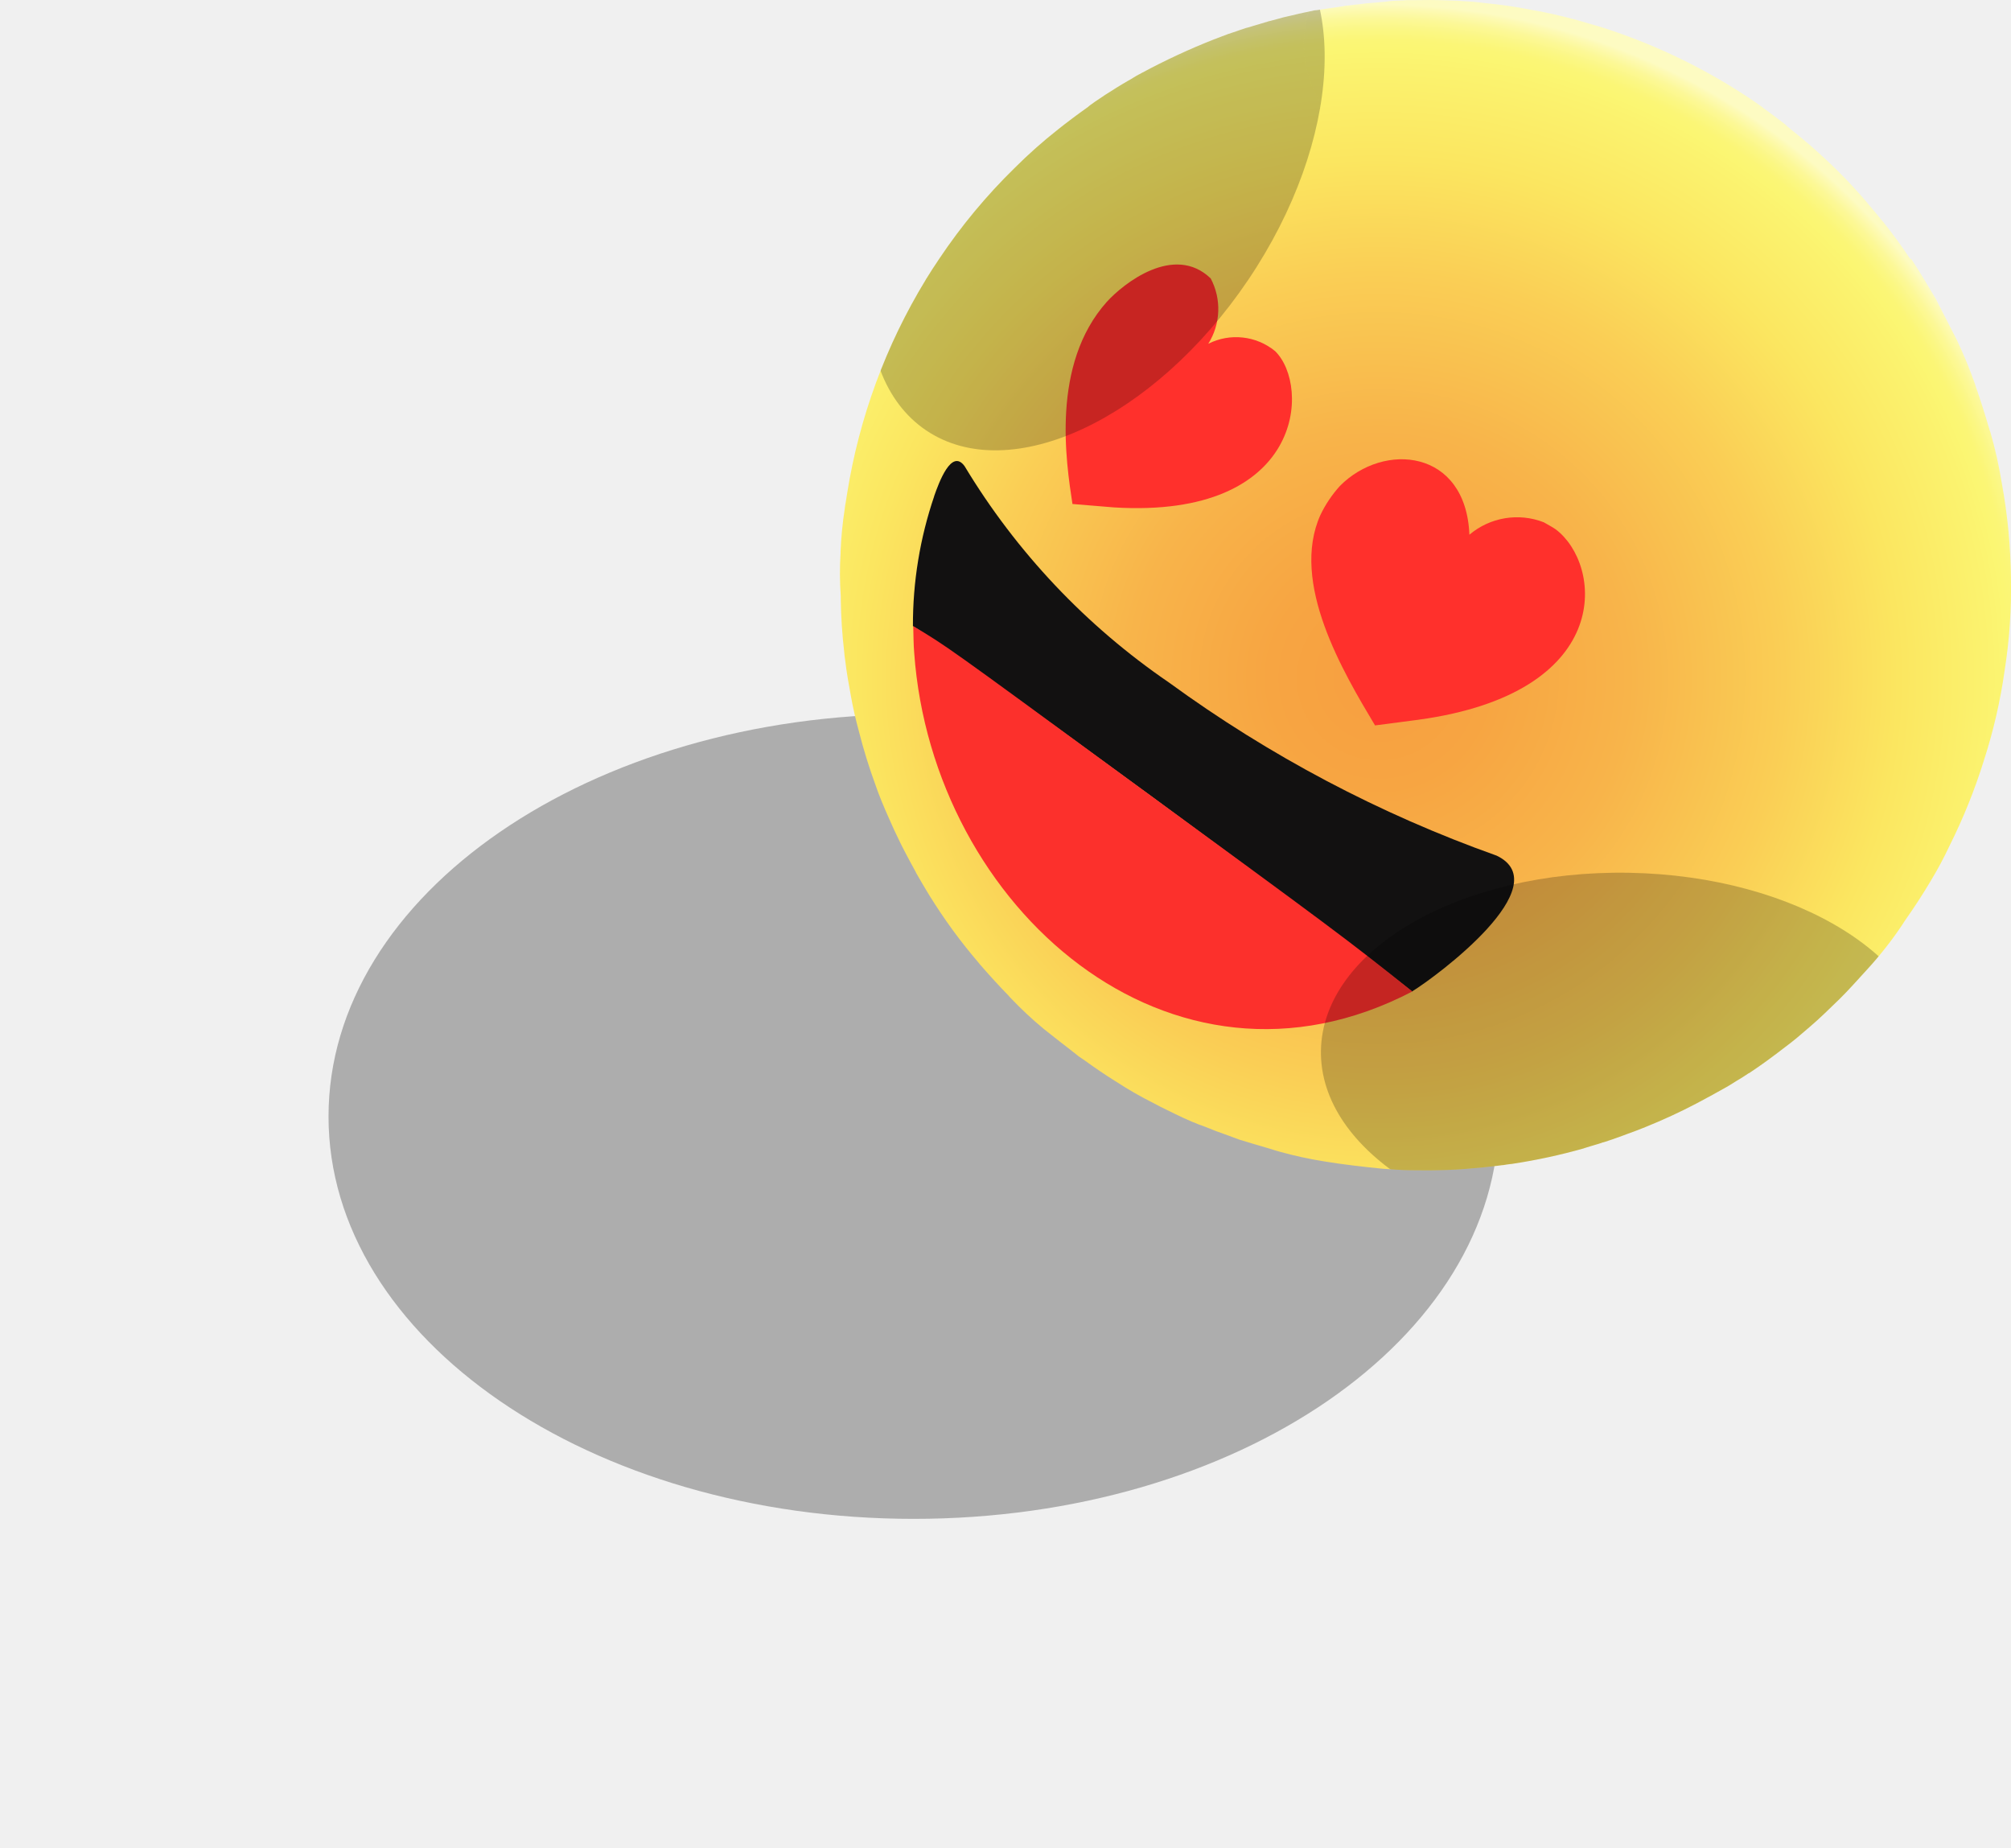
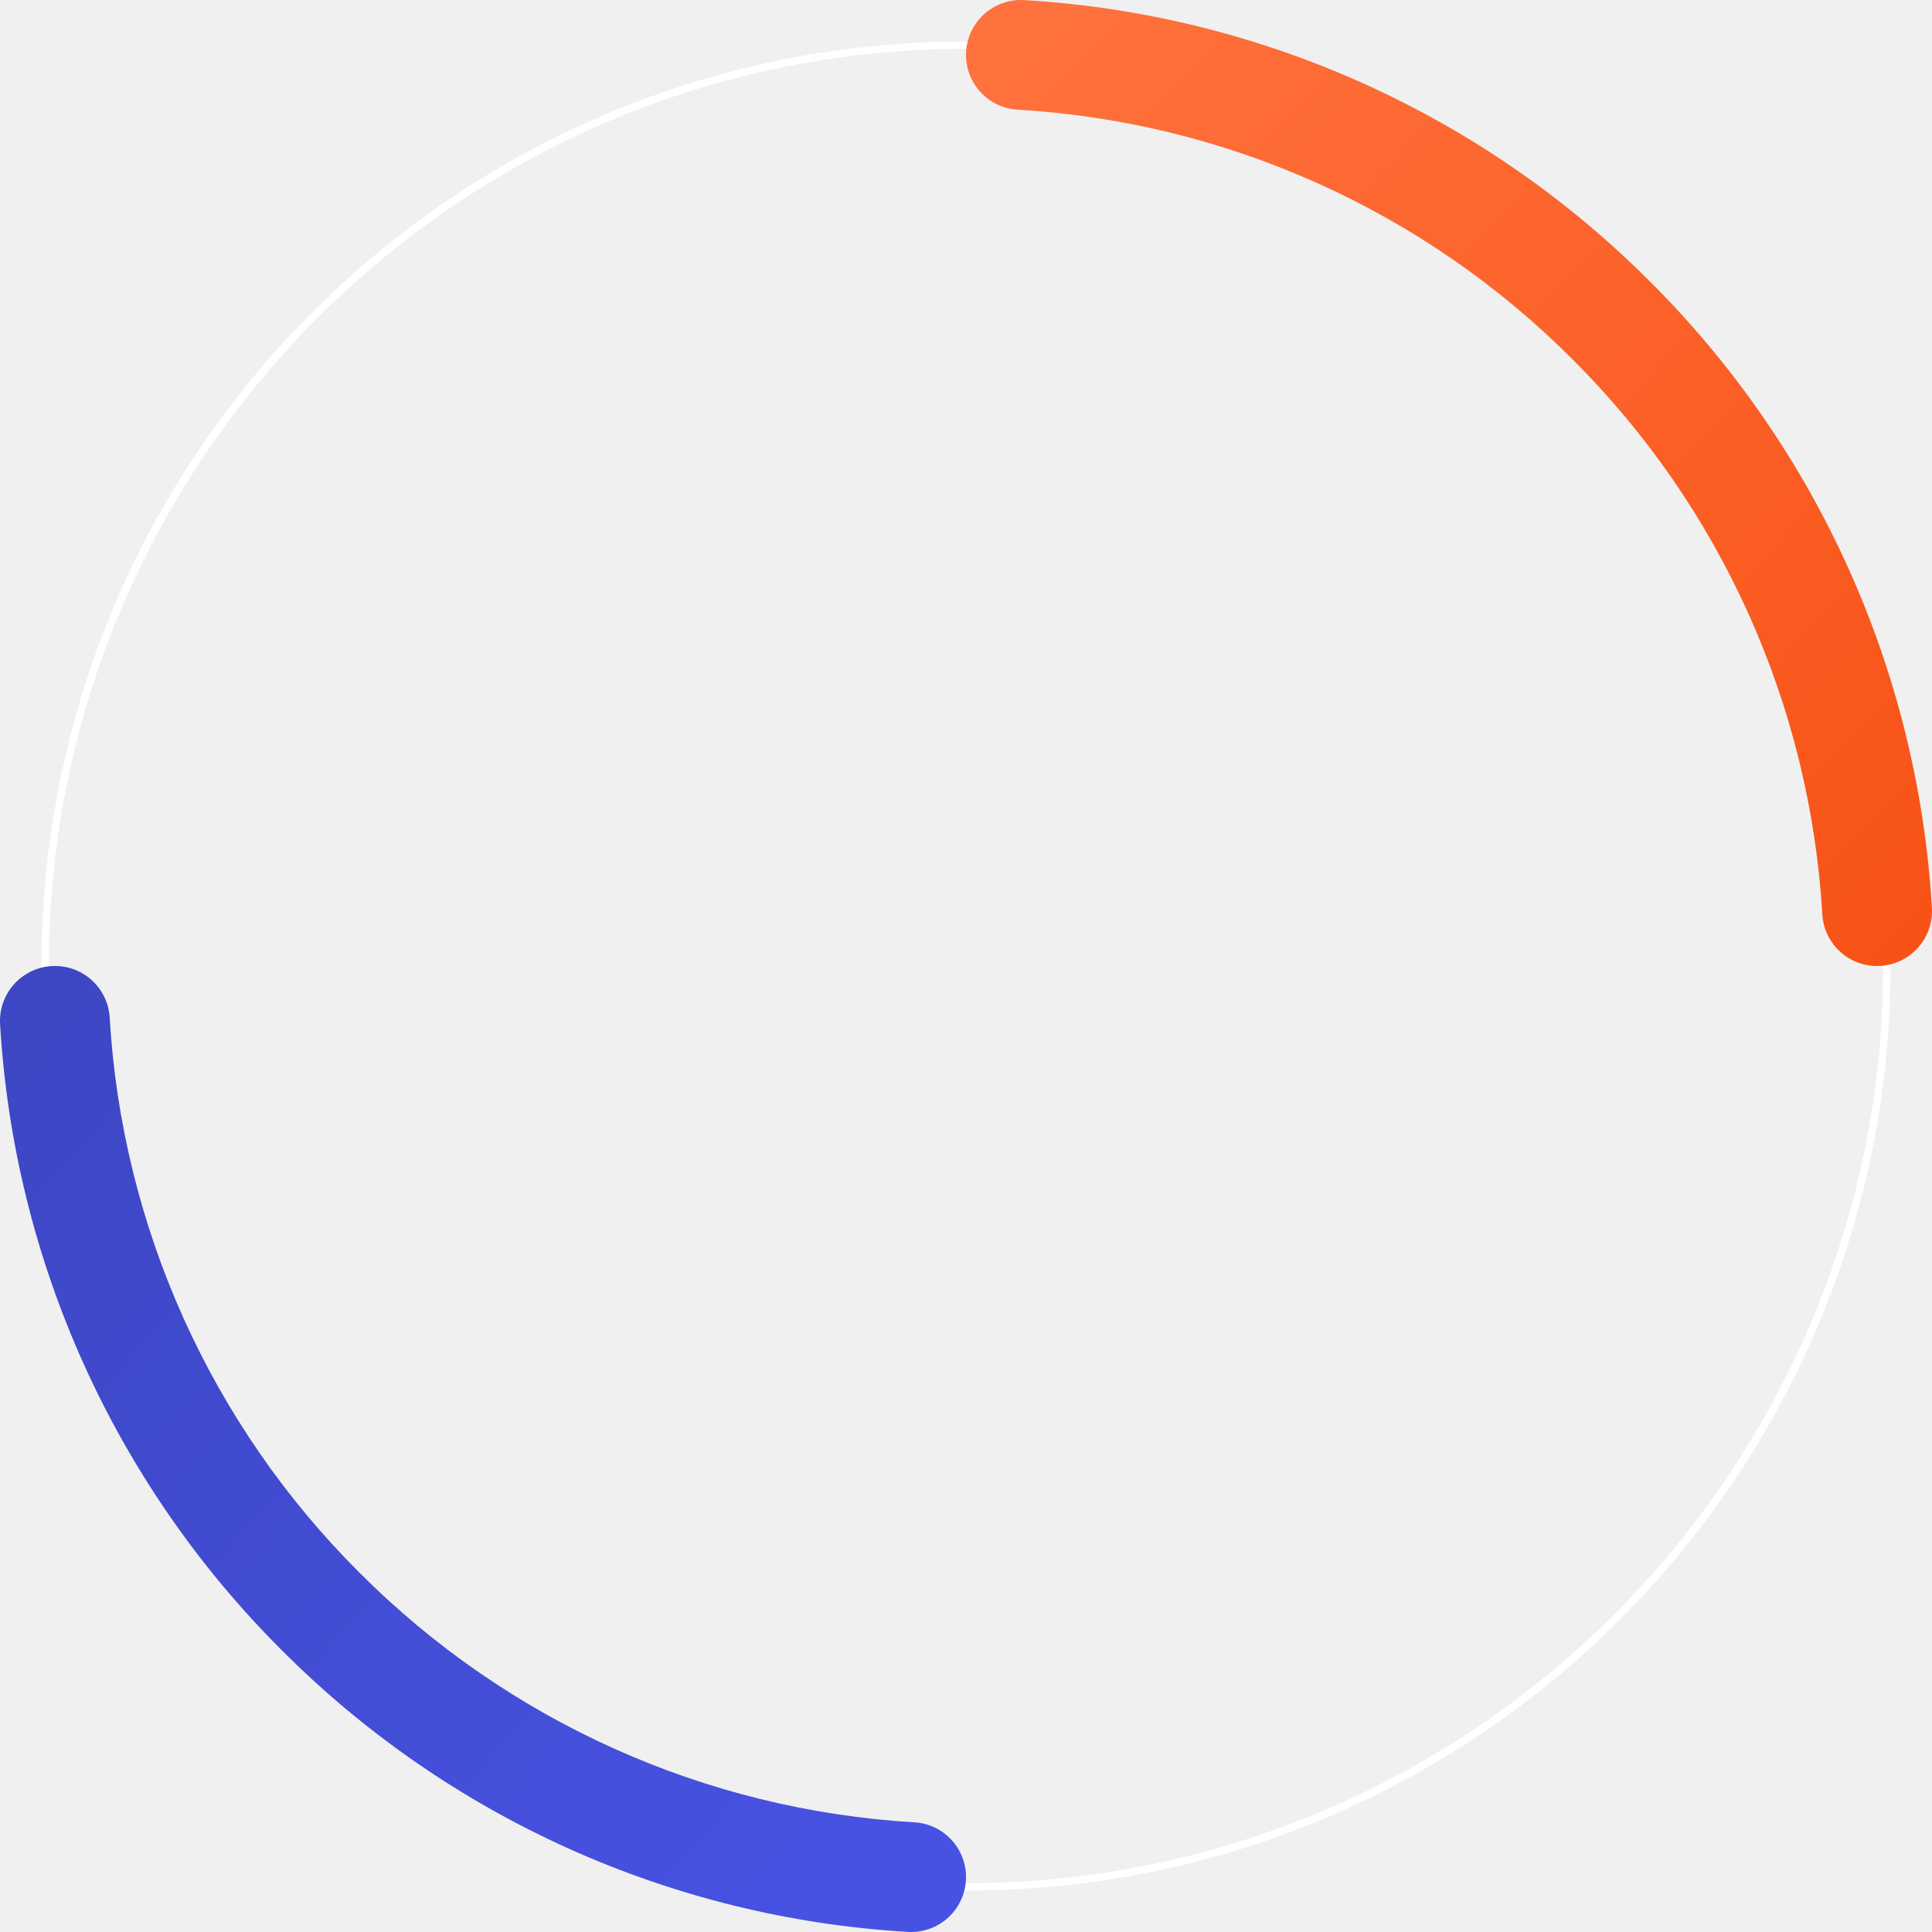
- <svg xmlns="http://www.w3.org/2000/svg" xmlns:xlink="http://www.w3.org/1999/xlink" width="82.478" height="75.758" viewBox="0 0 82.478 75.758">
+ <svg xmlns="http://www.w3.org/2000/svg" width="355.867" height="355.869" viewBox="0 0 355.867 355.869">
  <defs>
-     <radialGradient id="radial-gradient" cx="0.471" cy="0.58" r="0.575" gradientTransform="matrix(-0.999, -0.004, -0.004, 1, 0.933, 0.001)" gradientUnits="objectBoundingBox">
-       <stop offset="0" stop-color="#f79f40" />
-       <stop offset="0.163" stop-color="#f7a542" />
-       <stop offset="0.371" stop-color="#f8b44a" />
-       <stop offset="0.601" stop-color="#face55" />
-       <stop offset="0.771" stop-color="#fbe660" />
-       <stop offset="0.91" stop-color="#fbf36f" />
-       <stop offset="0.932" stop-color="#fbf672" />
-       <stop offset="0.947" stop-color="#fbf676" />
-       <stop offset="0.962" stop-color="#fbf783" />
-       <stop offset="0.978" stop-color="#fcf897" />
-       <stop offset="0.994" stop-color="#fdfab4" />
-       <stop offset="1" stop-color="#fdfbc2" />
-     </radialGradient>
-     <clipPath id="clip-path">
-       <path id="Trazado_116496" data-name="Trazado 116496" d="M52.65,29.84v-.06c0-.11-.03-.77-.15-1.75-.01-.09-.02-.17-.03-.26-.02-.12-.04-.25-.06-.38a23.894,23.894,0,0,0-3.15-8.77c0-.01-.01-.01-.01-.02-.17-.29-.35-.57-.54-.85h0a23.353,23.353,0,0,0-3.06-3.74,20.449,20.449,0,0,0-1.77-1.6c-.39-.32-.78-.62-1.19-.91a.265.265,0,0,1-.06-.05l-.05-.04-.21-.15c-.26-.18-.55-.37-.86-.57h0c-.01-.01-.02-.01-.03-.02-.15-.09-.3-.19-.47-.28-.07-.04-.15-.09-.22-.13s-.12-.07-.19-.11a1.092,1.092,0,0,0-.15-.08,25.413,25.413,0,0,0-2.93-1.4c-.26-.11-.47-.18-.58-.23l-.18-.07-.18-.07c-.01,0-.02-.01-.03-.01l-.04-.01-.3-.1-.04-.01c-.01,0-.03-.01-.04-.01l-.2-.07a2.759,2.759,0,0,0-.27-.08l-.23-.07c-.04-.01-.09-.03-.13-.04-.01,0-.03-.01-.04-.01s-.03-.01-.05-.01a.636.636,0,0,1-.07-.02l-.26-.07-.22-.06c-.07-.02-.14-.03-.21-.05h-.01l-.13-.03-.25-.06-.18-.04a2.049,2.049,0,0,0-.24-.05c-.01,0-.03-.01-.04-.01-.06-.01-.12-.03-.18-.04l-.11-.02-.13-.03h-.02l-.04-.01c-.02,0-.05-.01-.07-.01a1.766,1.766,0,0,1-.2-.04.6.6,0,0,0-.12-.02h0a2.068,2.068,0,0,1-.22-.04l-.19-.03c-.03-.01-.07-.01-.11-.02a.985.985,0,0,0-.17-.02,1,1,0,0,0-.16-.02l-.27-.03-.25-.03c-.03,0-.05-.01-.08-.01h-.02a1.641,1.641,0,0,0-.23-.02l-.34-.03c-.08-.01-.16-.01-.23-.02-.09-.01-.17-.01-.26-.02s-.18-.01-.27-.02A.97.97,0,0,1,29.76,7h-.37c-.48-.01-.96-.01-1.45,0-.11,0-.21,0-.31.01s-.22.01-.32.02c-.07,0-.13.01-.19.01-.16.01-.31.02-.46.04-.05,0-.11.01-.16.01-.22.02-.43.04-.64.07-.1.01-.2.02-.3.04h-.01c-.02,0-.04.01-.06.01q-.24.03-.45.06c-.11.02-.23.04-.34.05-.26.04-.47.08-.61.11-.7.14-1.38.3-2.06.5-.41.11-.77.22-1.21.38a24.021,24.021,0,0,0-5.31,2.61h0c-.17.11-.33.22-.49.33a.265.265,0,0,0-.06.05c-.28.2-.56.4-.84.61a.423.423,0,0,1-.07.05l-.02.02-.02.02c-.01.01-.02.02-.03.02s-.02.01-.03.02c-.08.06-.15.12-.23.18-.15.12-.3.24-.44.36-.08.07-.16.13-.24.2-.16.14-.32.27-.46.4l-.02.02-.02.02c-.03.03-.07.06-.1.09-.75.69-1.21,1.19-1.24,1.22-.23.25-.46.51-.69.77-.16.19-.33.38-.5.59-.01.01-.02.03-.04.04l-.03.03c-.34.42-.69.89-1.08,1.46l-.01.01-.01.01c-.01.01-.01.02-.02.02-.18.26-.36.55-.54.86-.16.26-.32.52-.46.75l-.46.88c-.15.29-.29.56-.42.82a16.758,16.758,0,0,0-.76,1.82h0v.01c-.22.6-.42,1.23-.6,1.84l-.01.02a.037.037,0,0,1-.01.03,17.968,17.968,0,0,0-.5,2.13,23.506,23.506,0,0,0-.17,7.66,22.794,22.794,0,0,0,.82,3.68,23.944,23.944,0,0,0,1.38,3.51,15.311,15.311,0,0,0,.75,1.42c.32.56.68,1.11,1.06,1.66.04.07.09.13.13.2a16,16,0,0,0,1.39,1.8c.34.37.78.88,1.14,1.24s.83.82,1.22,1.15h0c.42.37.6.53.99.83q.72.585,1.47,1.08h.01c.16.11.32.22.49.32.19.12.38.24.55.34.09.05.22.13.36.21a.573.573,0,0,1,.07.04c.15.09.33.18.52.29.04.02.09.05.13.07a22.789,22.789,0,0,0,2.12,1c.18.07.42.17.7.28l.24.09.42.15.3.1.11.03c.01,0,.01,0,.02.01l.16.05a2.759,2.759,0,0,0,.27.08l.26.08c.01,0,.02,0,.02.01a22.1,22.1,0,0,0,2.96.66l.09.01c.08.01.17.03.27.04h.03l.23.03.53.06c.24.03.56.05.79.07s.49.03.74.04h.02c.13.01.25.01.37.01.33.01.77,0,1.1.01s.79-.03,1.13-.05c.72-.06,1.68-.17,2.39-.28a18.747,18.747,0,0,0,1.84-.38c.14-.04.28-.08.43-.12.43-.12.87-.25,1.24-.36l.43-.16c.35-.12.69-.25,1.03-.38l.17-.06c.4-.15.89-.38,1.32-.59.19-.09.37-.18.55-.28a15.71,15.71,0,0,0,1.56-.88c.02-.01.03-.02.05-.03.41-.26.82-.52,1.22-.81.09-.06.18-.12.26-.17l.44-.34c.12-.09.23-.18.35-.27l.66-.52a14.289,14.289,0,0,0,1.37-1.26l.03-.03.07-.07c.35-.35.74-.77,1.2-1.29a.138.138,0,0,0,.03-.04h0a20.958,20.958,0,0,0,2.02-2.71c.01-.01.01-.02.02-.03.19-.3.38-.61.57-.95v-.01h0c.08-.14.16-.29.24-.44.11-.2.22-.41.31-.59l.09-.18c.16-.32.31-.65.47-.99.21-.47.41-.94.56-1.36h0c.26-.7.5-1.44.71-2.23.13-.48.25-.96.33-1.41.1-.48.18-.98.25-1.5.02-.12.03-.23.05-.34.08-.69.14-1.41.16-2.14v-.13C52.68,31.04,52.68,30.45,52.65,29.84Z" transform="translate(-4.654 -6.992)" />
-     </clipPath>
-     <linearGradient id="linear-gradient" x1="-0.166" y1="-323.933" x2="-1.166" y2="-323.933" gradientUnits="objectBoundingBox">
-       <stop offset="0" stop-color="#19b79c" />
-       <stop offset="0.405" stop-color="#1dbb9e" />
-       <stop offset="0.825" stop-color="#2ac8a3" />
-       <stop offset="0.997" stop-color="#31cfa6" />
+     <linearGradient id="linear-gradient" x1="1.059" y1="0.884" x2="0.127" y2="-0.024" gradientUnits="objectBoundingBox">
+       <stop offset="0" stop-color="#f85316" />
+       <stop offset="0.077" stop-color="#f85519" />
+       <stop offset="1" stop-color="#ff713d" />
    </linearGradient>
-     <linearGradient id="linear-gradient-2" x1="-2.106" y1="-363.238" x2="-3.08" y2="-363.238" xlink:href="#linear-gradient" />
-     <clipPath id="clip-path-2">
-       <path id="Trazado_116504" data-name="Trazado 116504" d="M4.652,29.65v-.06a15.757,15.757,0,0,1,.17-1.74,2.335,2.335,0,0,1,.04-.26c.02-.12.04-.25.06-.38a24.088,24.088,0,0,1,3.22-8.75c0-.01.01-.01.01-.02.18-.29.36-.57.55-.85h0a23.39,23.39,0,0,1,3.09-3.72,20.134,20.134,0,0,1,1.78-1.58q.585-.465,1.2-.9a.265.265,0,0,0,.06-.05l.05-.04.21-.15c.26-.18.55-.37.86-.56h0c.01-.01.02-.01.03-.02.15-.09.31-.19.47-.28a2.53,2.53,0,0,0,.22-.13c.06-.04.12-.07.19-.11.05-.03.1-.05.15-.08a27.308,27.308,0,0,1,2.95-1.37c.26-.1.47-.18.58-.22l.18-.06.18-.06c.01,0,.02-.01.03-.01l.05-.02.3-.1.04-.01c.01,0,.03-.01.04-.01l.2-.06c.08-.02.19-.06.27-.08l.23-.07a.647.647,0,0,0,.13-.04c.01,0,.03-.01.04-.01s.03-.01.05-.01a.637.637,0,0,0,.07-.02l.26-.07.22-.06c.07-.02.14-.03.21-.05h.01l.13-.03c.08-.02.18-.04.25-.06l.18-.04c.08-.02.16-.03.24-.05.01,0,.03-.01.04-.01a1.163,1.163,0,0,0,.18-.04l.11-.01.13-.02h.02l.04-.01c.02,0,.05-.01.07-.01l.2-.03c.04-.01.09-.01.13-.02h0l.22-.03.19-.03a.516.516,0,0,0,.11-.02.985.985,0,0,1,.17-.02c.06-.01.11-.01.16-.02l.27-.03.25-.03c.03,0,.05-.01.08-.01h.02c.07-.01.15-.01.23-.02l.34-.03c.08-.01.16-.01.23-.02a1.569,1.569,0,0,1,.24-.03,2.437,2.437,0,0,1,.27-.01.86.86,0,0,1,.16-.01l.15-.01h.24c.49-.01.97-.01,1.45.01.11,0,.21.01.31.01s.22.01.32.02c.07,0,.13.01.19.01.16.01.31.02.46.04.05.01.11.01.16.02.22.02.43.05.64.07.1.01.2.03.3.04h.01c.02,0,.04.01.06.01.16.02.31.05.45.07l.34.06c.26.05.47.09.6.11.69.14,1.38.31,2.06.52.41.11.76.23,1.21.39a24.178,24.178,0,0,1,5.28,2.65h0c.16.11.33.22.49.34a.265.265,0,0,1,.06.05c.28.2.56.41.83.62a.424.424,0,0,0,.07.05l.02.02.02.02.03.03c.01.01.02.01.02.02.08.06.15.12.22.18.15.12.3.24.44.36.08.07.16.14.24.2.16.14.31.28.46.41l.02.02.02.02c.03.03.07.06.1.09.75.69,1.2,1.2,1.23,1.23.23.25.46.51.68.78.16.19.32.38.49.59.01.01.02.03.04.04l.02.03c.33.42.69.89,1.07,1.47l.04.01.01.01c.01.01.01.02.02.02.17.26.36.56.54.86.16.26.31.53.45.75l.45.88c.15.29.29.56.42.82a18.431,18.431,0,0,1,.75,1.83h0v.01c.21.6.41,1.23.59,1.85l.01.02a.037.037,0,0,0,.01.03,17.59,17.59,0,0,1,.48,2.14,22.71,22.71,0,0,1,.37,3.87,21.465,21.465,0,0,1-.26,3.8,21.96,21.96,0,0,1-.85,3.68,23.286,23.286,0,0,1-1.41,3.5,15.244,15.244,0,0,1-.76,1.42c-.33.56-.69,1.11-1.07,1.65-.04.07-.09.13-.13.2a15.2,15.2,0,0,1-1.41,1.79c-.34.37-.79.88-1.15,1.23s-.84.82-1.22,1.14h0c-.43.37-.6.52-1,.82-.49.38-.98.74-1.48,1.07H41.9c-.16.11-.32.21-.49.31-.19.12-.38.24-.55.33-.09.05-.22.12-.36.2a.574.574,0,0,0-.07.04c-.15.08-.33.18-.52.28-.04.02-.09.05-.13.07a23.108,23.108,0,0,1-2.12.98c-.18.07-.42.17-.71.27l-.24.09-.42.15-.3.1-.11.03c-.01,0-.01,0-.02.01l-.16.05c-.08.02-.19.06-.27.08l-.26.08c-.01,0-.02,0-.02.01a23.962,23.962,0,0,1-2.96.64l-.09.01c-.08.01-.17.02-.27.04H31.8l-.23.03-.53.06c-.24.02-.56.05-.79.07s-.49.03-.74.04h-.02c-.13,0-.25.01-.37.01-.33.01-.77,0-1.1,0s-.79-.04-1.13-.06c-.72-.07-1.68-.18-2.39-.3a16.281,16.281,0,0,1-1.84-.4c-.14-.04-.28-.08-.43-.13-.43-.12-.87-.26-1.24-.37l-.43-.16c-.35-.12-.69-.25-1.03-.39l-.17-.06c-.4-.15-.88-.38-1.32-.6-.19-.09-.37-.18-.55-.28a15.612,15.612,0,0,1-1.55-.89.219.219,0,0,0-.05-.03c-.41-.26-.81-.53-1.21-.82-.09-.06-.17-.12-.25-.17L14,49.97c-.12-.09-.23-.18-.35-.27l-.66-.52a15.233,15.233,0,0,1-1.36-1.27l-.03-.03-.06-.07c-.34-.35-.74-.78-1.19-1.3a.138.138,0,0,1-.03-.04h0a21.889,21.889,0,0,1-2-2.73c-.01-.01-.01-.02-.02-.03-.18-.3-.37-.61-.56-.95v-.01h0c-.08-.14-.16-.29-.24-.44-.11-.21-.22-.41-.31-.59l-.09-.18c-.16-.32-.31-.65-.46-.99-.21-.47-.41-.95-.55-1.36h0a22.441,22.441,0,0,1-.69-2.23c-.13-.48-.24-.96-.32-1.41-.09-.49-.18-.98-.24-1.5-.02-.12-.03-.23-.04-.34a21.166,21.166,0,0,1-.14-2.14v-.13A13.347,13.347,0,0,1,4.652,29.65Z" transform="translate(-4.627 -6.983)" fill="url(#radial-gradient)" />
-     </clipPath>
+     <linearGradient id="linear-gradient-2" x1="-0.09" y1="0.097" x2="0.867" y2="0.992" gradientUnits="objectBoundingBox">
+       <stop offset="0" stop-color="#3d46c2" />
+       <stop offset="1" stop-color="#4752e3" />
+     </linearGradient>
  </defs>
-   <g id="Grupo_157926" data-name="Grupo 157926" transform="translate(13.474)">
-     <ellipse id="Elipse_4737" data-name="Elipse 4737" cx="24" cy="16.5" rx="24" ry="16.5" transform="translate(0 29.284)" fill="#0b0b0b" opacity="0.292" style="mix-blend-mode: multiply;isolation: isolate" />
-     <path id="Trazado_116493" data-name="Trazado 116493" d="M4.652,29.65v-.06a15.757,15.757,0,0,1,.17-1.74,2.335,2.335,0,0,1,.04-.26c.02-.12.04-.25.06-.38a24.088,24.088,0,0,1,3.22-8.75c0-.01.01-.01.01-.02.18-.29.36-.57.55-.85h0a23.39,23.39,0,0,1,3.09-3.72,20.134,20.134,0,0,1,1.78-1.58q.585-.465,1.2-.9a.265.265,0,0,0,.06-.05l.05-.04.21-.15c.26-.18.55-.37.86-.56h0c.01-.01.02-.01.03-.02.15-.09.31-.19.47-.28a2.53,2.53,0,0,0,.22-.13c.06-.04.12-.07.19-.11.05-.03.1-.05.15-.08a27.308,27.308,0,0,1,2.95-1.37c.26-.1.47-.18.58-.22l.18-.06.18-.06c.01,0,.02-.01.03-.01l.05-.02.3-.1.04-.01c.01,0,.03-.01.04-.01l.2-.06c.08-.02.19-.06.27-.08l.23-.07a.647.647,0,0,0,.13-.04c.01,0,.03-.01.04-.01s.03-.01.05-.01a.637.637,0,0,0,.07-.02l.26-.07.22-.06c.07-.02.14-.03.21-.05h.01l.13-.03c.08-.02.18-.04.25-.06l.18-.04c.08-.02.16-.03.24-.05.01,0,.03-.01.04-.01a1.163,1.163,0,0,0,.18-.04l.11-.01.13-.02h.02l.04-.01c.02,0,.05-.01.07-.01l.2-.03c.04-.01.09-.01.13-.02h0l.22-.03.19-.03a.516.516,0,0,0,.11-.02.985.985,0,0,1,.17-.02c.06-.01.11-.01.16-.02l.27-.03.25-.03c.03,0,.05-.01.08-.01h.02c.07-.01.15-.01.23-.02l.34-.03c.08-.01.16-.01.23-.02a1.569,1.569,0,0,1,.24-.03,2.437,2.437,0,0,1,.27-.01.86.86,0,0,1,.16-.01l.15-.01h.24c.49-.01.97-.01,1.45.01.11,0,.21.01.31.01s.22.01.32.02c.07,0,.13.01.19.01.16.01.31.02.46.04.05.01.11.01.16.02.22.02.43.05.64.07.1.01.2.03.3.04h.01c.02,0,.04.01.06.01.16.02.31.05.45.07l.34.06c.26.05.47.09.6.11.69.14,1.38.31,2.06.52.41.11.76.23,1.21.39a24.178,24.178,0,0,1,5.28,2.65h0c.16.11.33.22.49.34a.265.265,0,0,1,.06.05c.28.2.56.41.83.62a.424.424,0,0,0,.07.05l.02.02.02.02.03.03c.01.01.02.01.02.02.08.06.15.12.22.18.15.12.3.24.44.36.08.07.16.14.24.2.16.14.31.28.46.41l.02.02.02.02c.03.03.07.06.1.09.75.69,1.2,1.2,1.23,1.23.23.25.46.51.68.78.16.19.32.38.49.59.01.01.02.03.04.04l.02.03c.33.42.69.89,1.07,1.47l.04.01.01.01c.01.01.01.02.02.02.17.26.36.56.54.86.16.26.31.53.45.75l.45.88c.15.29.29.56.42.82a18.431,18.431,0,0,1,.75,1.83h0v.01c.21.6.41,1.23.59,1.85l.01.02a.037.037,0,0,0,.01.03,17.59,17.59,0,0,1,.48,2.14,22.71,22.71,0,0,1,.37,3.87,21.465,21.465,0,0,1-.26,3.8,21.96,21.96,0,0,1-.85,3.68,23.286,23.286,0,0,1-1.41,3.5,15.244,15.244,0,0,1-.76,1.42c-.33.56-.69,1.11-1.07,1.65-.04.07-.09.13-.13.2a15.2,15.2,0,0,1-1.41,1.79c-.34.37-.79.88-1.15,1.23s-.84.82-1.22,1.14h0c-.43.37-.6.52-1,.82-.49.38-.98.74-1.48,1.07H41.9c-.16.11-.32.21-.49.31-.19.12-.38.24-.55.33-.09.05-.22.12-.36.2a.574.574,0,0,0-.07.04c-.15.08-.33.18-.52.28-.04.02-.09.05-.13.07a23.108,23.108,0,0,1-2.12.98c-.18.07-.42.17-.71.27l-.24.09-.42.15-.3.1-.11.03c-.01,0-.01,0-.02.01l-.16.05c-.08.02-.19.06-.27.08l-.26.08c-.01,0-.02,0-.02.01a23.962,23.962,0,0,1-2.96.64l-.09.01c-.08.01-.17.02-.27.04H31.8l-.23.03-.53.06c-.24.02-.56.05-.79.07s-.49.03-.74.04h-.02c-.13,0-.25.01-.37.01-.33.01-.77,0-1.1,0s-.79-.04-1.13-.06c-.72-.07-1.68-.18-2.39-.3a16.281,16.281,0,0,1-1.84-.4c-.14-.04-.28-.08-.43-.13-.43-.12-.87-.26-1.24-.37l-.43-.16c-.35-.12-.69-.25-1.03-.39l-.17-.06c-.4-.15-.88-.38-1.32-.6-.19-.09-.37-.18-.55-.28a15.612,15.612,0,0,1-1.55-.89.219.219,0,0,0-.05-.03c-.41-.26-.81-.53-1.21-.82-.09-.06-.17-.12-.25-.17L14,49.97c-.12-.09-.23-.18-.35-.27l-.66-.52a15.233,15.233,0,0,1-1.36-1.27l-.03-.03-.06-.07c-.34-.35-.74-.78-1.19-1.3a.138.138,0,0,1-.03-.04h0a21.889,21.889,0,0,1-2-2.73c-.01-.01-.01-.02-.02-.03-.18-.3-.37-.61-.56-.95v-.01h0c-.08-.14-.16-.29-.24-.44-.11-.21-.22-.41-.31-.59l-.09-.18c-.16-.32-.31-.65-.46-.99-.21-.47-.41-.95-.55-1.36h0a22.441,22.441,0,0,1-.69-2.23c-.13-.48-.24-.96-.32-1.41-.09-.49-.18-.98-.24-1.5-.02-.12-.03-.23-.04-.34a21.166,21.166,0,0,1-.14-2.14v-.13A13.347,13.347,0,0,1,4.652,29.65Z" transform="translate(16.349 -6.983)" fill="url(#radial-gradient)" />
-     <g id="Grupo_86225" data-name="Grupo 86225" transform="translate(20.955 0.009)" clip-path="url(#clip-path)">
-       <path id="Trazado_116494" data-name="Trazado 116494" d="M50.67,21.64a4.37,4.37,0,0,1,.18-.46C50.8,21.33,50.74,21.48,50.67,21.64Z" transform="translate(-48.844 -6.992)" fill="url(#linear-gradient)" />
-       <path id="Trazado_116495" data-name="Trazado 116495" d="M4.7,34.92c.03-.14.05-.28.08-.41C4.75,34.65,4.73,34.79,4.7,34.92Z" transform="translate(43.196 -6.992)" fill="url(#linear-gradient-2)" />
-     </g>
-     <path id="Trazado_116497" data-name="Trazado 116497" d="M25.873,27.33A16.375,16.375,0,0,0,25,32.66c2.26,1.39,16.97,12.2,20.47,14.98,1.03-.63,6.02-4.35,3.47-5.57a52.925,52.925,0,0,1-13.44-7.1,28.664,28.664,0,0,1-8.38-8.87c-.54-.75-1.06.69-1.25,1.23" transform="translate(-1.032 -6.983)" fill="#121111" />
-     <path id="Trazado_116499" data-name="Trazado 116499" d="M29.22,33.76c.75,10.43,10.52,19.05,20.43,13.88-2.65-2.12-3.33-2.62-11.66-8.71-7.45-5.46-7.45-5.46-8.81-6.27.01.33.01.77.04,1.1" transform="translate(-5.199 -6.983)" fill="#fc302c" />
-     <g id="Grupo_86231" data-name="Grupo 86231" transform="translate(40.307 18.833)">
-       <path id="Trazado_116501" data-name="Trazado 116501" d="M22.473,28.1c-1.25,2.78.93,6.44,2.24,8.63.65-.09,1.52-.19,2.17-.29,7.67-1.22,7.14-6.32,5.24-7.75-.14-.1-.34-.2-.49-.29a3.024,3.024,0,0,0-3.05.51c-.14-3.51-3.51-3.82-5.31-2a4.969,4.969,0,0,0-.8,1.19" transform="translate(-22.099 -25.816)" fill="#ff302c" />
-     </g>
-     <g id="Grupo_86232" data-name="Grupo 86232" transform="translate(30.232 10.846)">
-       <path id="Trazado_116503" data-name="Trazado 116503" d="M35.806,19.36c-2.3,2.57-1.67,6.58-1.41,8.29.51.04,1.19.1,1.7.14,7.78.48,8.08-4.98,6.61-6.41a2.529,2.529,0,0,0-2.74-.3,2.679,2.679,0,0,0,.1-2.68c-1.5-1.44-3.58.21-4.26.96" transform="translate(-34.117 -17.829)" fill="#ff302c" />
-     </g>
-     <g id="Enmascarar_grupo_59" data-name="Enmascarar grupo 59" transform="translate(20.976 0)" clip-path="url(#clip-path-2)">
-       <g id="Grupo_86233" data-name="Grupo 86233" transform="translate(-2.683 -7.272)" opacity="0.561" style="mix-blend-mode: multiply;isolation: isolate">
-         <g id="Grupo_86230" data-name="Grupo 86230" transform="translate(0)">
-           <ellipse id="Elipse_4734" data-name="Elipse 4734" cx="12.5" cy="7.5" rx="12.5" ry="7.5" transform="translate(21.707 1.557)" fill="#fff" opacity="0.743" />
-           <ellipse id="Elipse_4735" data-name="Elipse 4735" cx="12.5" cy="7.5" rx="12.5" ry="7.5" transform="translate(26.415 8.388) rotate(124)" opacity="0.387" />
-           <ellipse id="Elipse_4736" data-name="Elipse 4736" cx="12.5" cy="7.5" rx="12.5" ry="7.5" transform="matrix(-1, -0.017, 0.017, -1, 47.282, 58.274)" opacity="0.387" />
+   <g id="Grupo_152790" data-name="Grupo 152790" transform="translate(14483.934 12832.668)">
+     <g id="Grupo_152789" data-name="Grupo 152789" transform="translate(-2055.647 -1041.012)">
+       <g id="Grupo_112572" data-name="Grupo 112572" transform="translate(-12428.286 -11791.656)">
+         <g id="Grupo_80127" data-name="Grupo 80127" transform="translate(7.643 7.644)">
+           <path id="Trazado_113538" data-name="Trazado 113538" d="M3836.363-1094.223a169.226,169.226,0,0,1-66.284-13.382,169.708,169.708,0,0,1-54.129-36.494,169.72,169.72,0,0,1-36.494-54.129,169.232,169.232,0,0,1-13.384-66.285,169.237,169.237,0,0,1,13.384-66.286,169.73,169.73,0,0,1,36.494-54.128,169.722,169.722,0,0,1,54.129-36.494,169.226,169.226,0,0,1,66.284-13.382,169.224,169.224,0,0,1,66.284,13.382,169.728,169.728,0,0,1,54.13,36.494,169.746,169.746,0,0,1,36.494,54.128,169.223,169.223,0,0,1,13.383,66.286,169.218,169.218,0,0,1-13.383,66.285,169.736,169.736,0,0,1-36.494,54.129,169.714,169.714,0,0,1-54.13,36.494A169.224,169.224,0,0,1,3836.363-1094.223Zm0-339.234c-93.156,0-168.944,75.788-168.944,168.944s75.788,168.944,168.944,168.944,168.945-75.788,168.945-168.944S3929.52-1433.456,3836.363-1433.456Z" transform="translate(-3666.073 1434.803)" fill="#fff" />
        </g>
+         <path id="Trazado_113539" data-name="Trazado 113539" d="M3817.589-1431.492h0a10.1,10.1,0,0,0,9.484,10.089,157.423,157.423,0,0,1,102.25,46,157.419,157.419,0,0,1,46,102.251,10.1,10.1,0,0,0,10.089,9.484h0a10.119,10.119,0,0,0,10.093-10.736,177.579,177.579,0,0,0-51.883-115.3,177.572,177.572,0,0,0-115.3-51.882A10.118,10.118,0,0,0,3817.589-1431.492Z" transform="translate(-3639.655 1441.604)" fill="url(#linear-gradient)" />
+         <path id="Trazado_113540" data-name="Trazado 113540" d="M3669.383-1283.287a10.119,10.119,0,0,0-10.093,10.738,177.563,177.563,0,0,0,51.882,115.294,177.567,177.567,0,0,0,115.3,51.884,10.118,10.118,0,0,0,10.737-10.094h0a10.1,10.1,0,0,0-9.483-10.088,157.418,157.418,0,0,1-102.252-46,157.415,157.415,0,0,1-46-102.25,10.1,10.1,0,0,0-10.09-9.484Z" transform="translate(-3659.272 1461.22)" fill="url(#linear-gradient-2)" />
      </g>
    </g>
  </g>
</svg>
